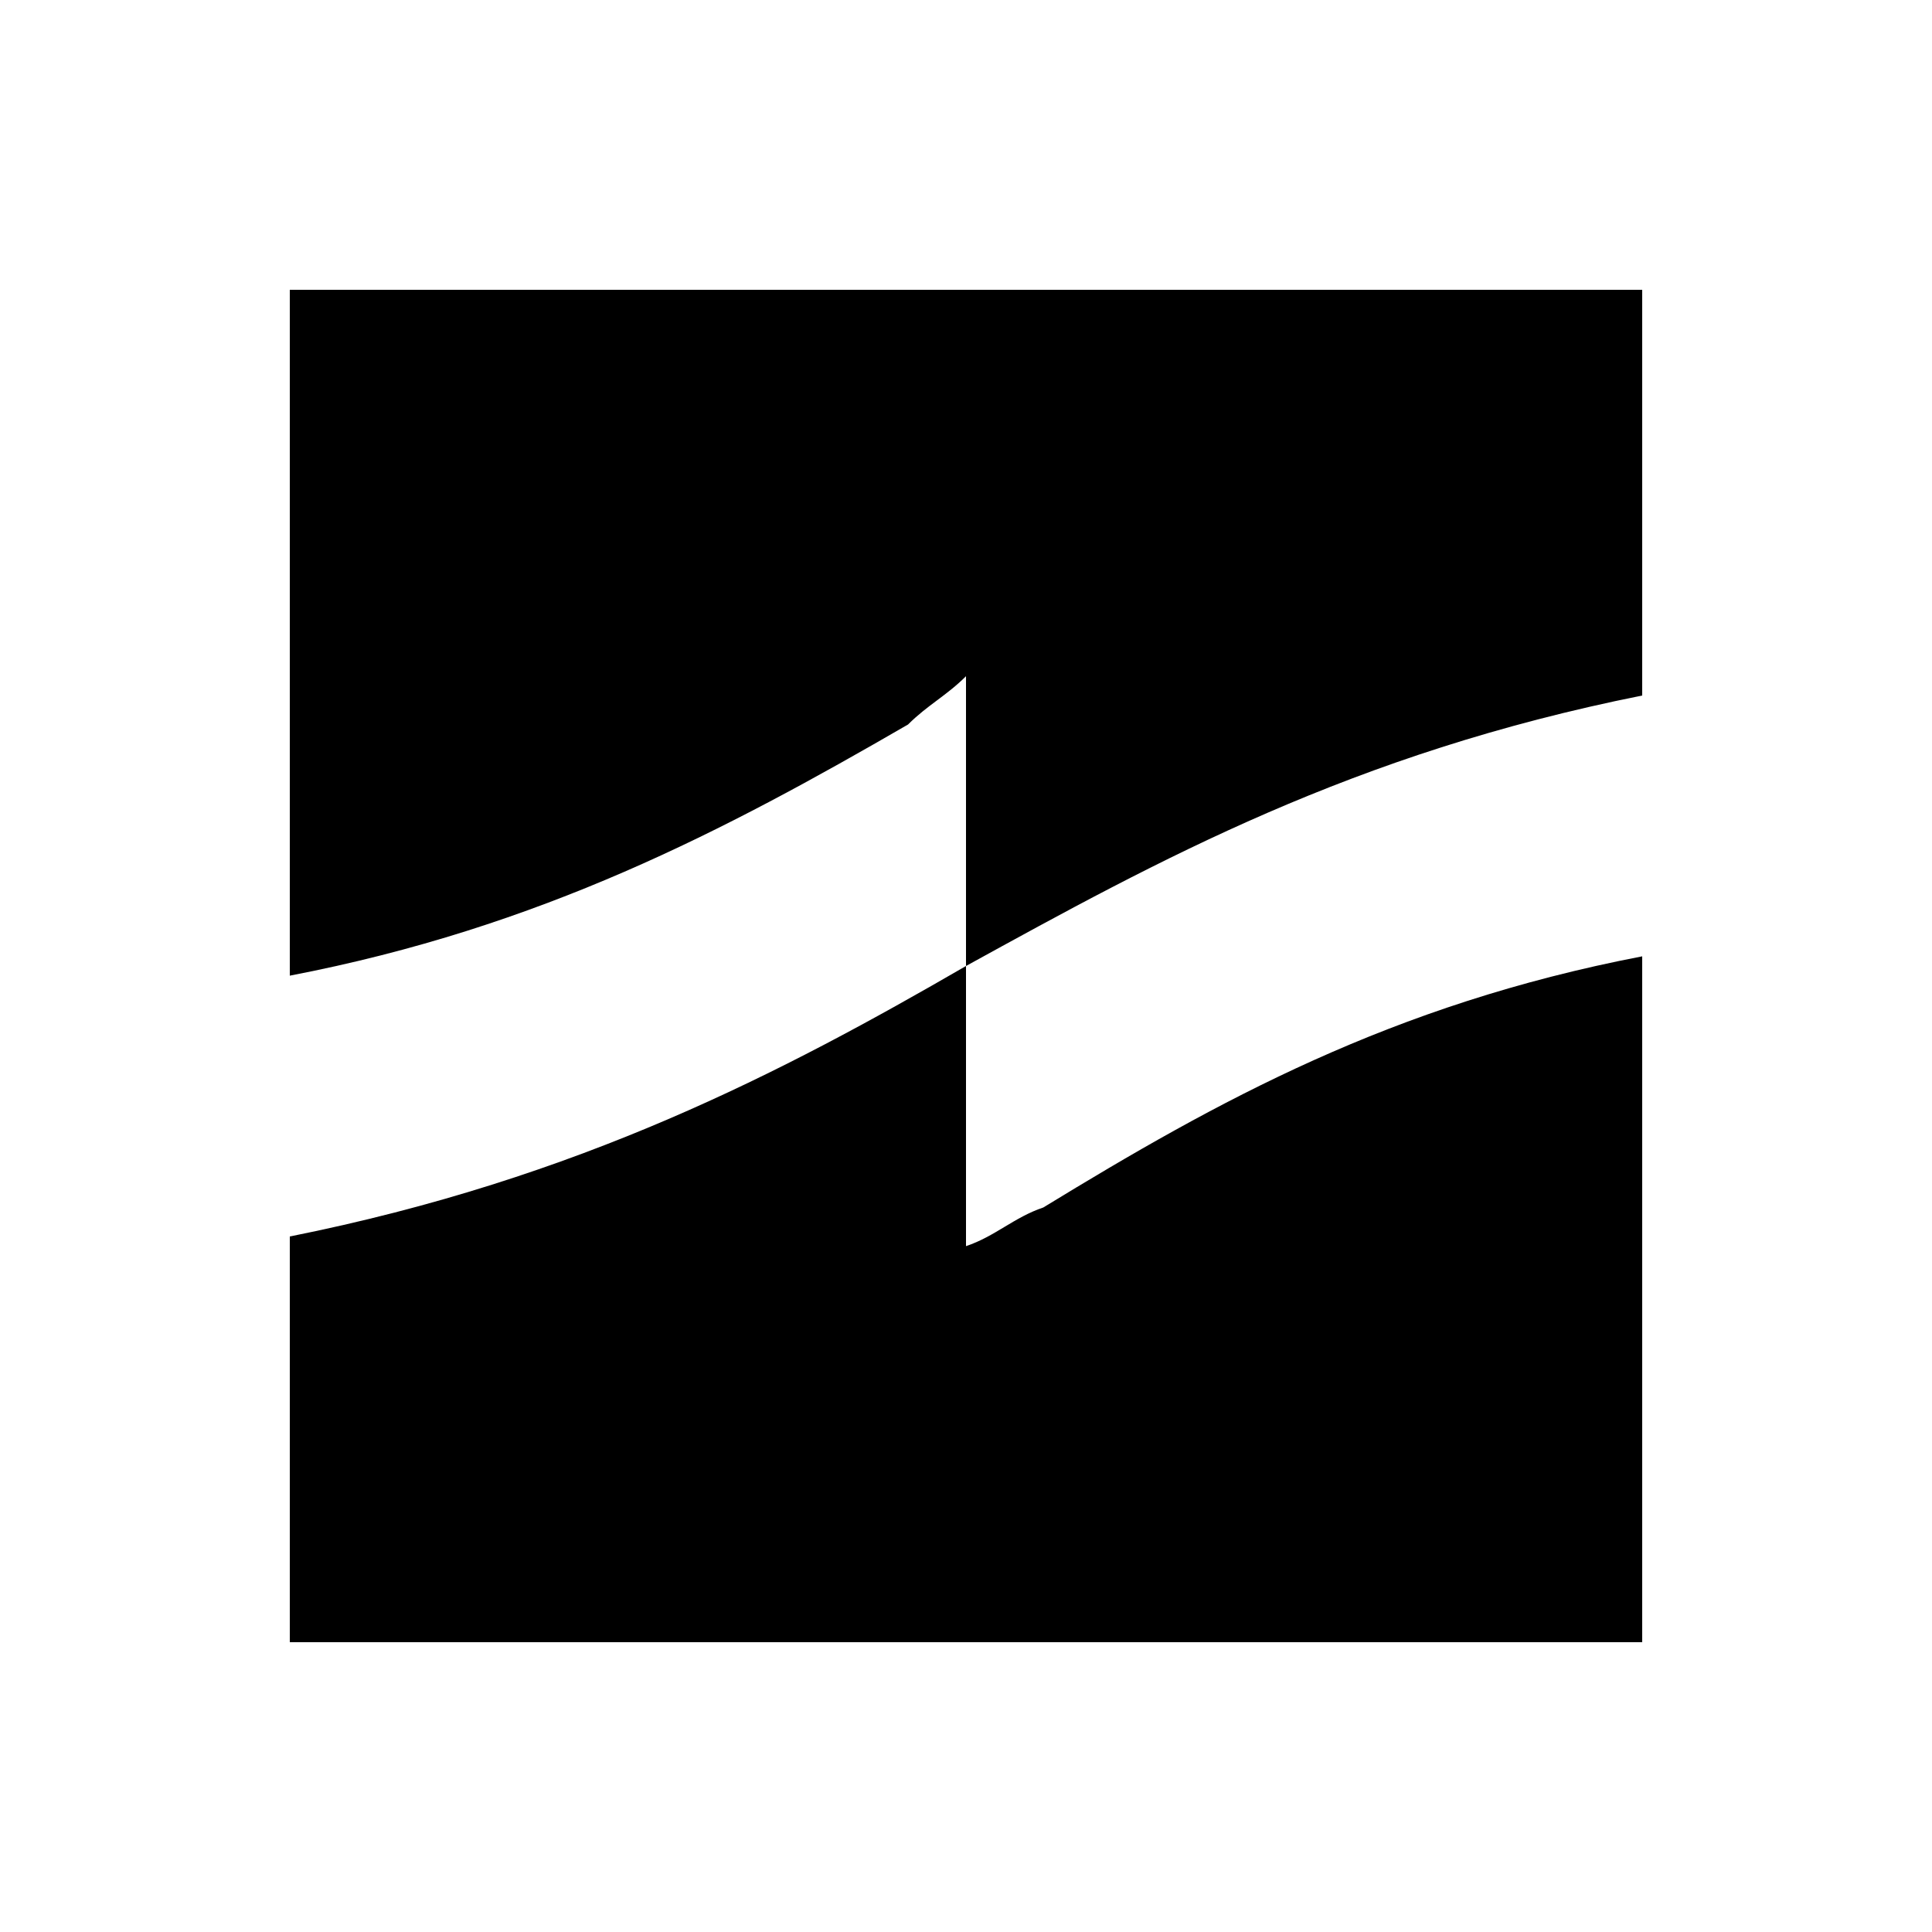
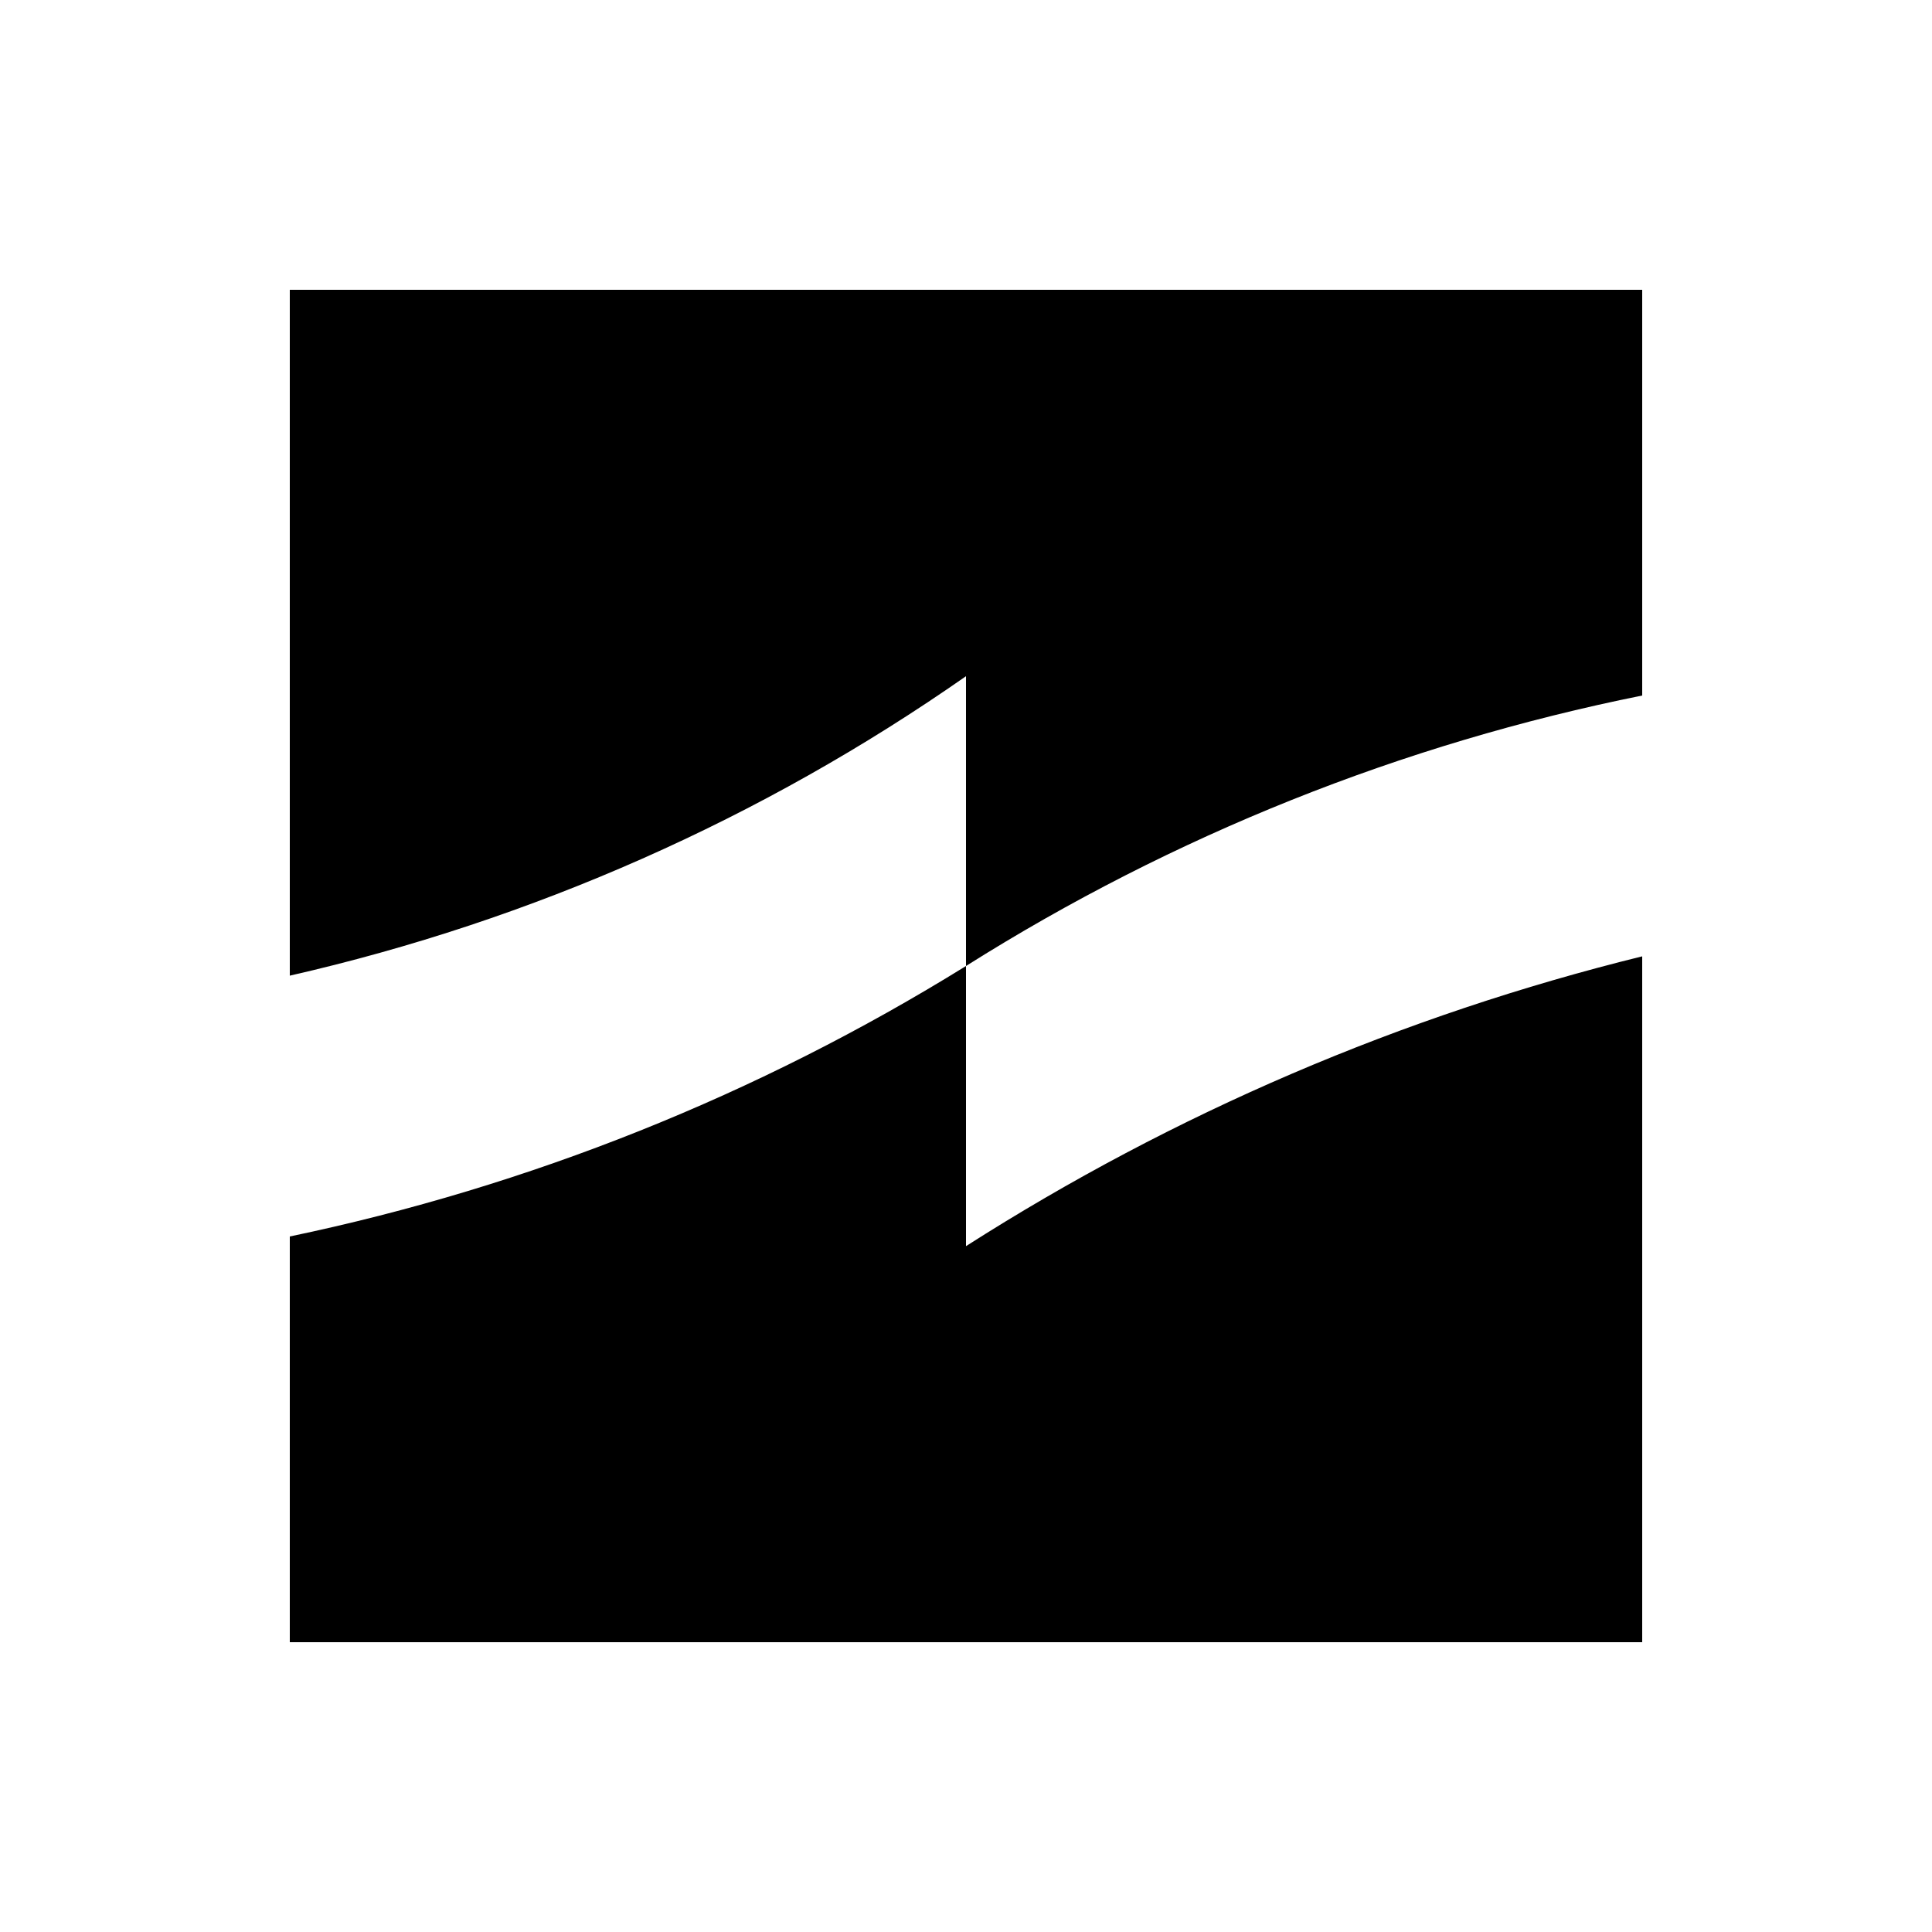
<svg xmlns="http://www.w3.org/2000/svg" viewBox="0 0 20 20">
  <rect x="0" fill="none" width="20" height="20" />
  <g>
-     <path d="M17 7.2V3H3v7.1c2.6-.5 4.5-1.5 6.4-2.6.2-.2.4-.3.6-.5v3c-1.9 1.1-4 2.2-7 2.8V17h14V9.9c-2.6.5-4.4 1.5-6.2 2.6-.3.1-.5.3-.8.4V10c2-1.1 4-2.2 7-2.8z" />
+     <path d="M17 7.2V3H3v7.1A19.974 19.974 0 0 0 10 7v3a21.725 21.725 0 0 1-7 2.8V17h14V9.9a23.417 23.417 0 0 0-7 3V10a20.825 20.825 0 0 1 7-2.8z" />
  </g>
</svg>
